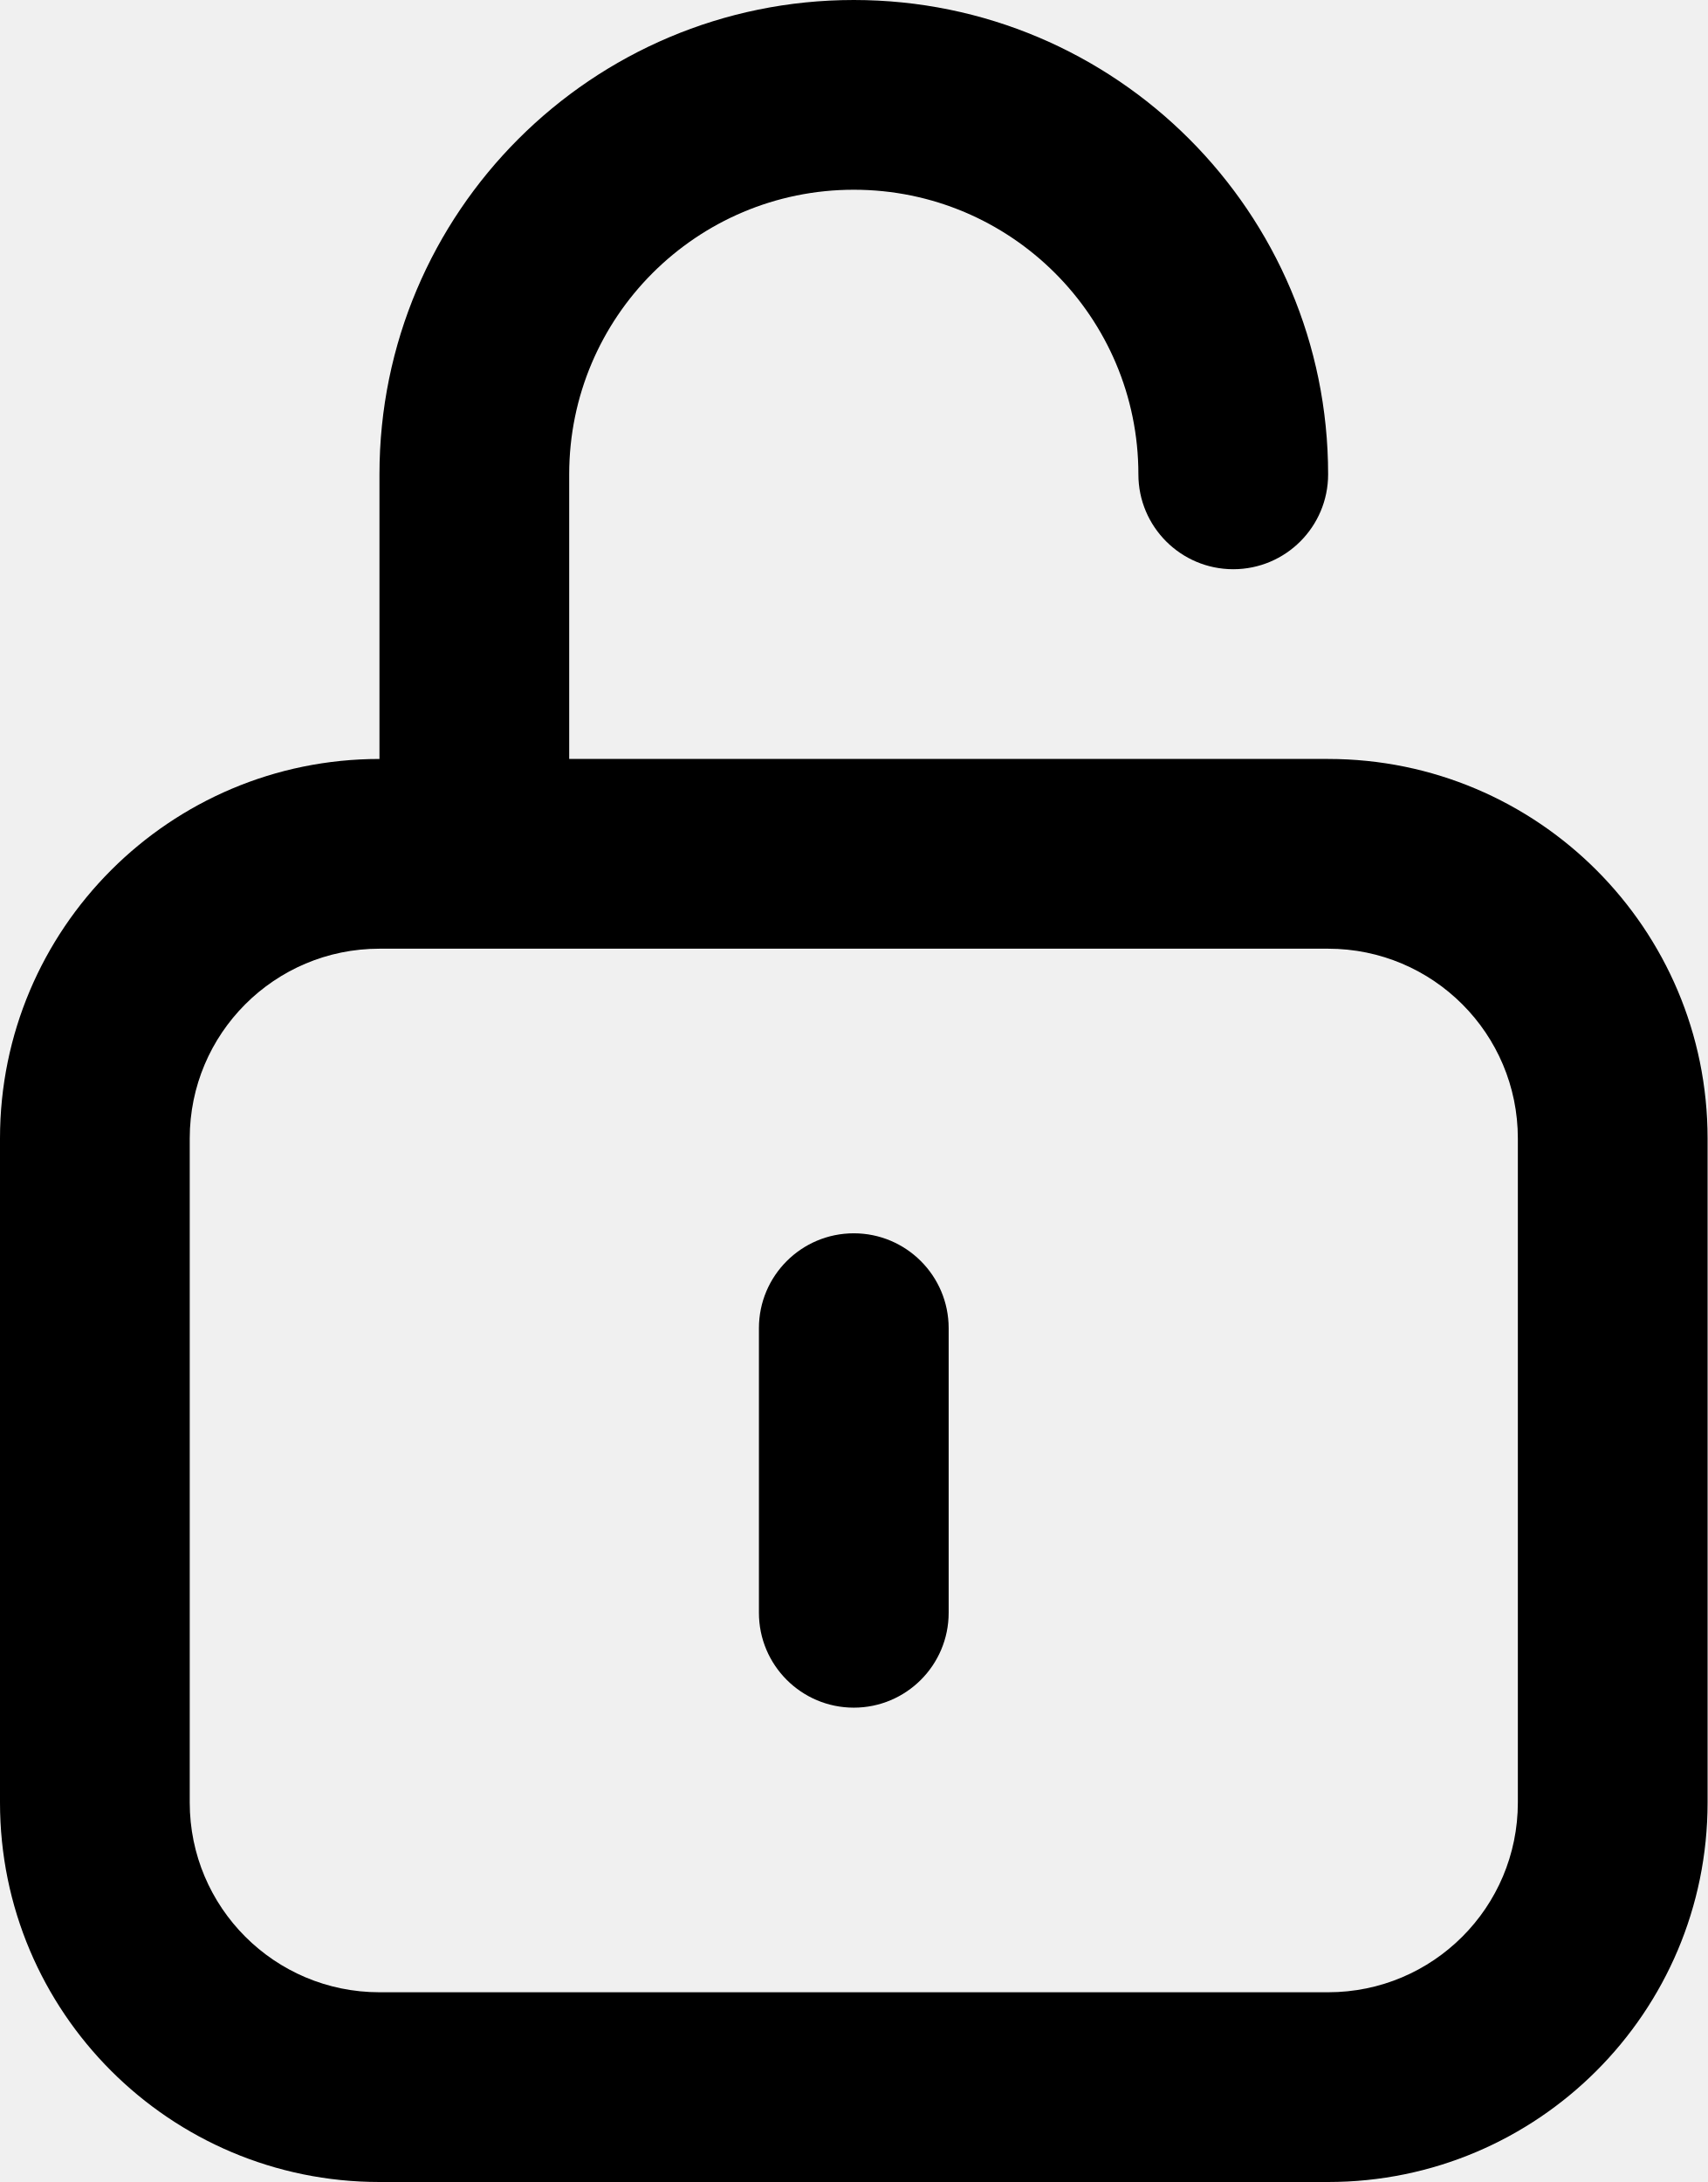
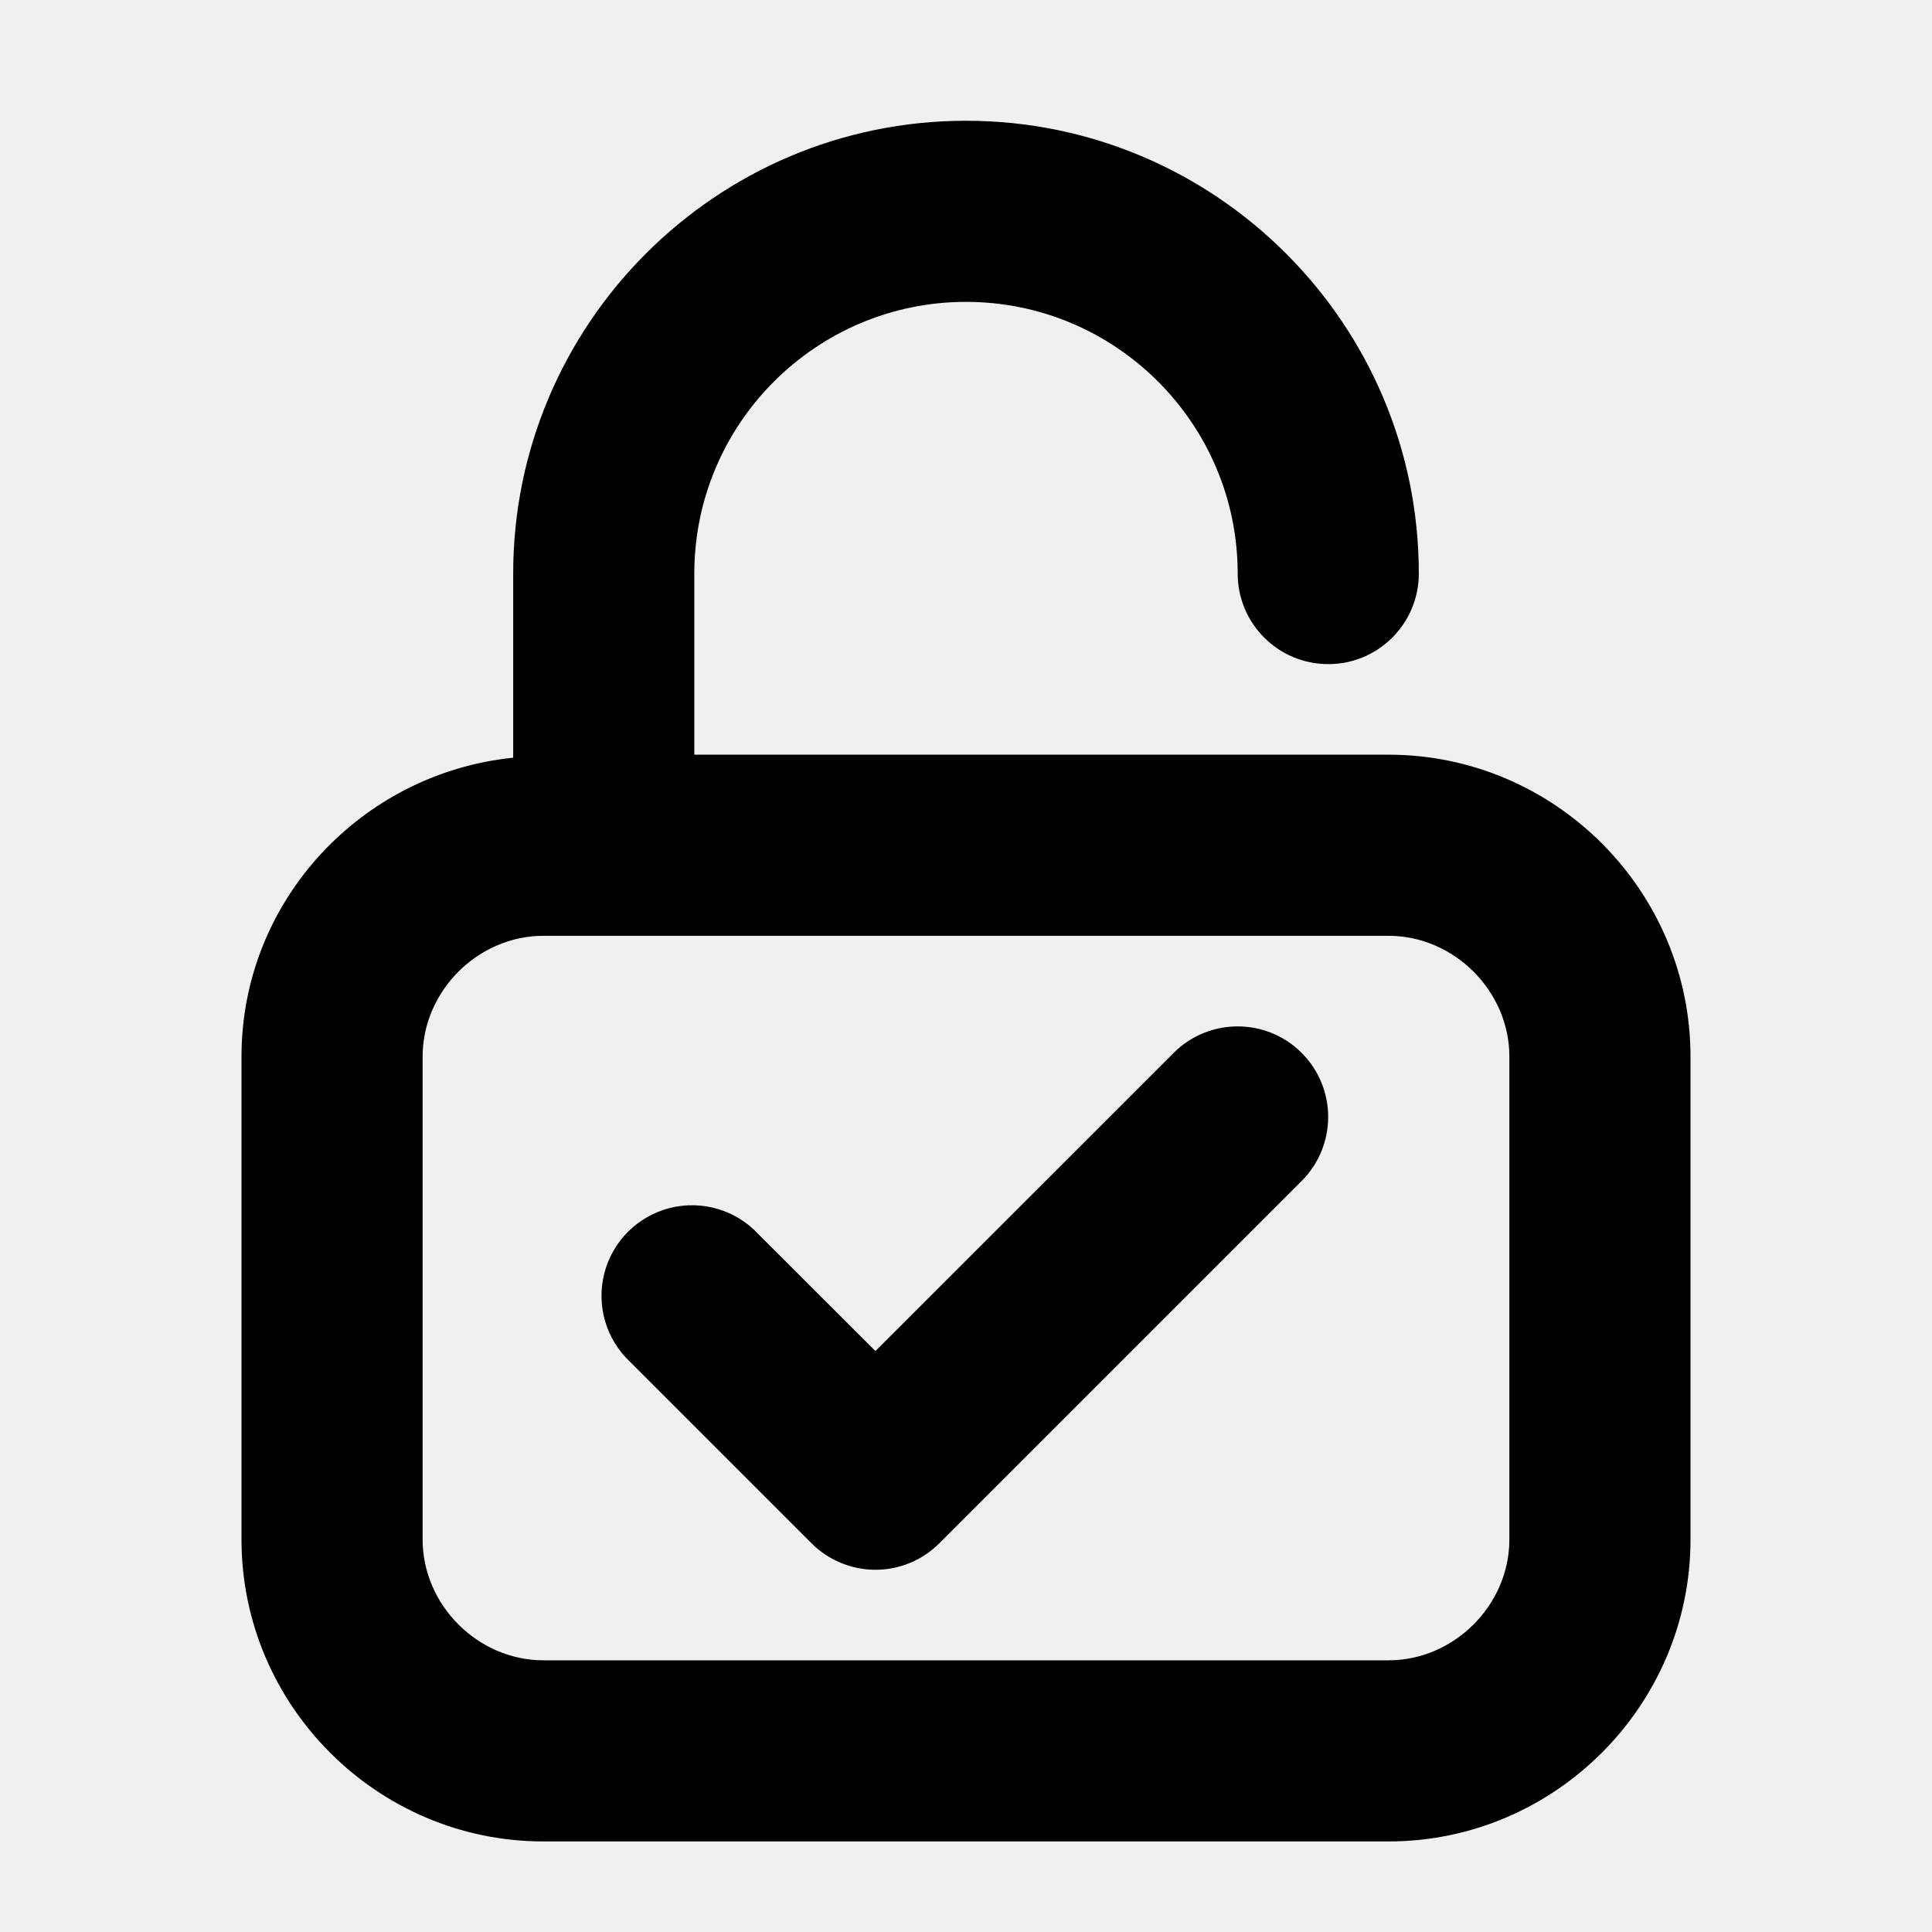
- <svg xmlns="http://www.w3.org/2000/svg" xmlns:xlink="http://www.w3.org/1999/xlink" width="18px" height="23px" viewBox="0 0 18 23" version="1.1">
-   <defs>
-     <path d="M6,8 L14,8 C16.209,8 18,9.791 18,12 L18,19 C18,21.209 16.209,23 14,23 L4,23 C1.791,23 4.4408921e-16,21.209 0,19 L0,12 C-4.4408921e-16,9.791 1.791,8 4,8 L4,5 C4,2.239 6.239,5.07265313e-16 9,0 C11.761,-5.07265313e-16 14,2.239 14,5 C14,5.552 13.552,6 13,6 C12.448,6 12,5.552 12,5 C12,3.343 10.657,2 9,2 C7.343,2 6,3.343 6,5 L6,8 Z M4,10 C2.895,10 2,10.895 2,12 L2,19 C2,20.105 2.895,21 4,21 L14,21 C15.105,21 16,20.105 16,19 L16,12 C16,10.895 15.105,10 14,10 L4,10 Z M9,13 C9.552,13 10,13.448 10,14 L10,17 C10,17.552 9.552,18 9,18 C8.448,18 8,17.552 8,17 L8,14 C8,13.448 8.448,13 9,13 Z" id="path-1" />
-   </defs>
-   <g id="Page-1" stroke="none" stroke-width="1" fill="none" fill-rule="evenodd">
-     <g id="lock-open">
-       <mask id="mask-2" fill="white">
-         <use xlink:href="#path-1" />
-       </mask>
-       <g id="a" />
-       <g id="Group" mask="url(#mask-2)" fill="#000000" fill-rule="nonzero">
-         <g transform="translate(-3, 0)" id="Shape">
-           <polygon points="0 0 24 0 24 24 0 24" />
-         </g>
-       </g>
-     </g>
-   </g>
+ <svg xmlns="http://www.w3.org/2000/svg" width="32" height="32" viewBox="0 0 32 32">
+   <path fill="#000" fill-rule="evenodd" d="M21.56 17.44a1.5 1.5 0 0 1 0 2.12l-6 6a1.496 1.496 0 0 1-2.12 0l-3-3a1.5 1.5 0 1 1 2.12-2.12l1.94 1.938 4.94-4.939a1.5 1.5 0 0 1 2.12 0zM25 25.5c0 1.084-.916 2-2 2H9c-1.085 0-2-.916-2-2v-8c0-1.084.915-2 2-2h14c1.084 0 2 .916 2 2v8zm-2-13H11.5v-3C11.5 7.02 13.517 5 16 5s4.5 2.019 4.5 4.5a1.5 1.5 0 0 0 3 0C23.5 5.365 20.136 2 16 2S8.5 5.365 8.5 9.5v3.05C5.986 12.806 4 14.92 4 17.5v8c0 2.75 2.25 5 5 5h14c2.75 0 5-2.25 5-5v-8c0-2.75-2.25-5-5-5z" />
</svg>
